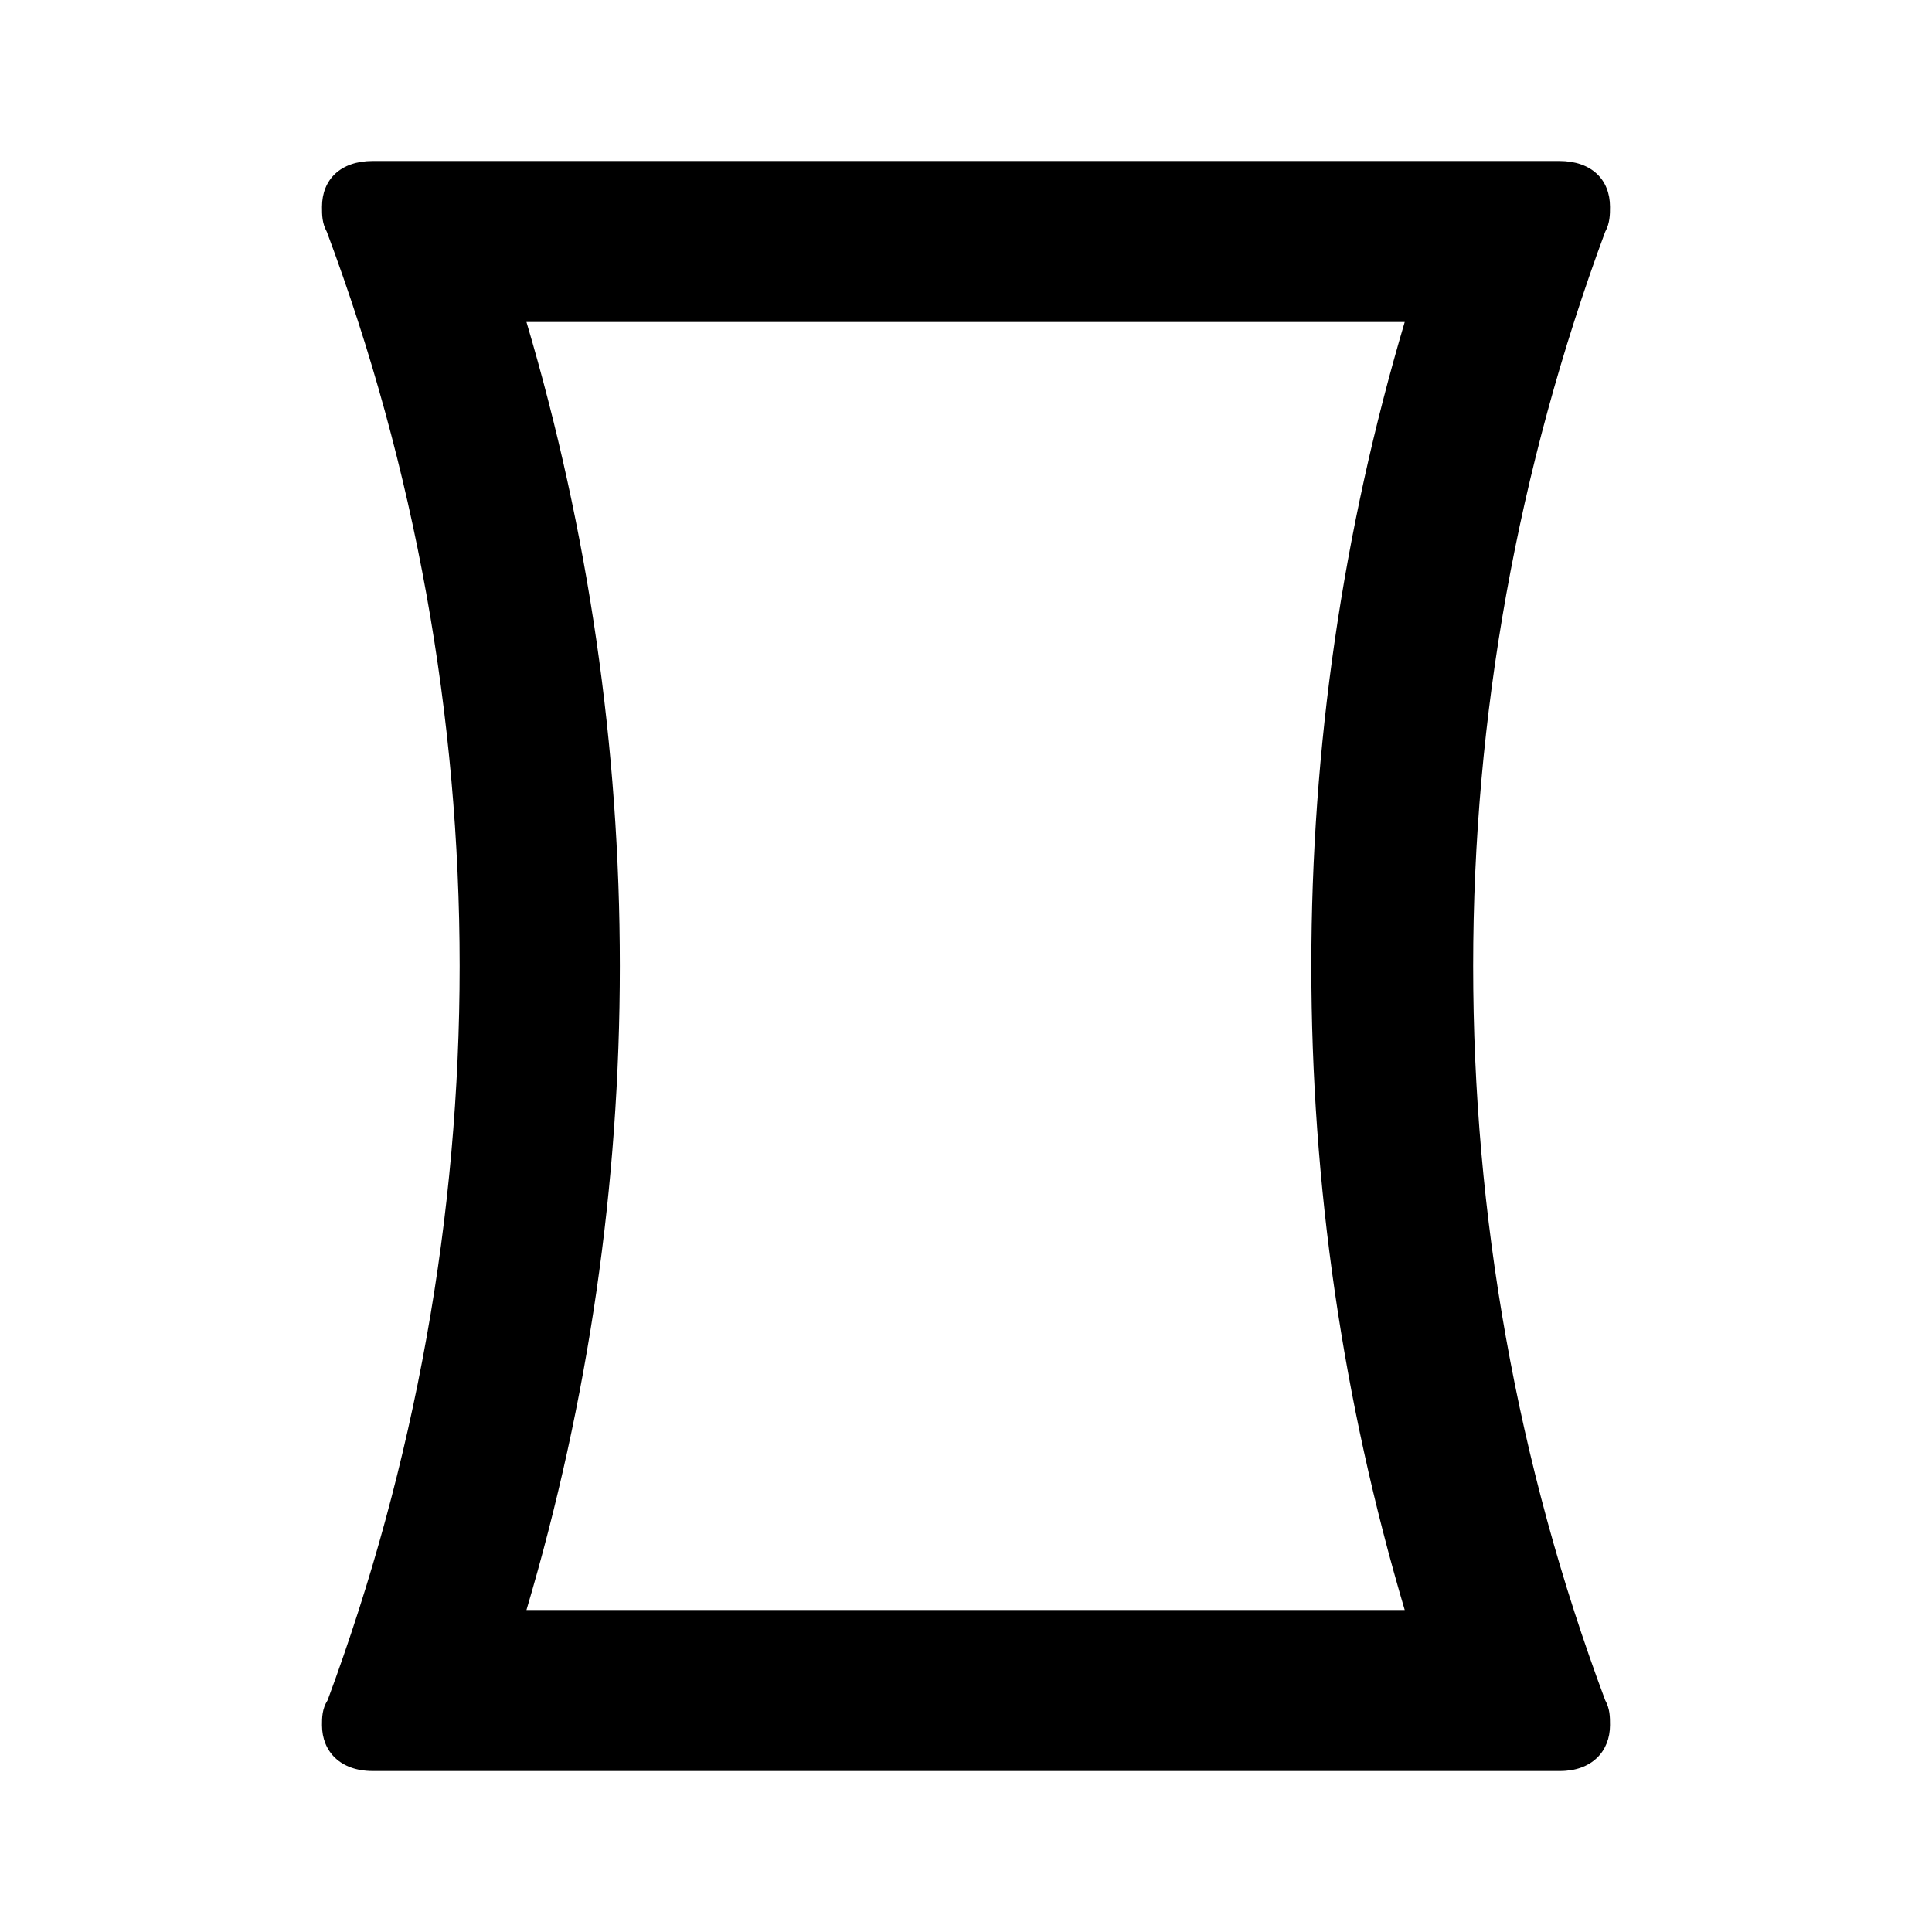
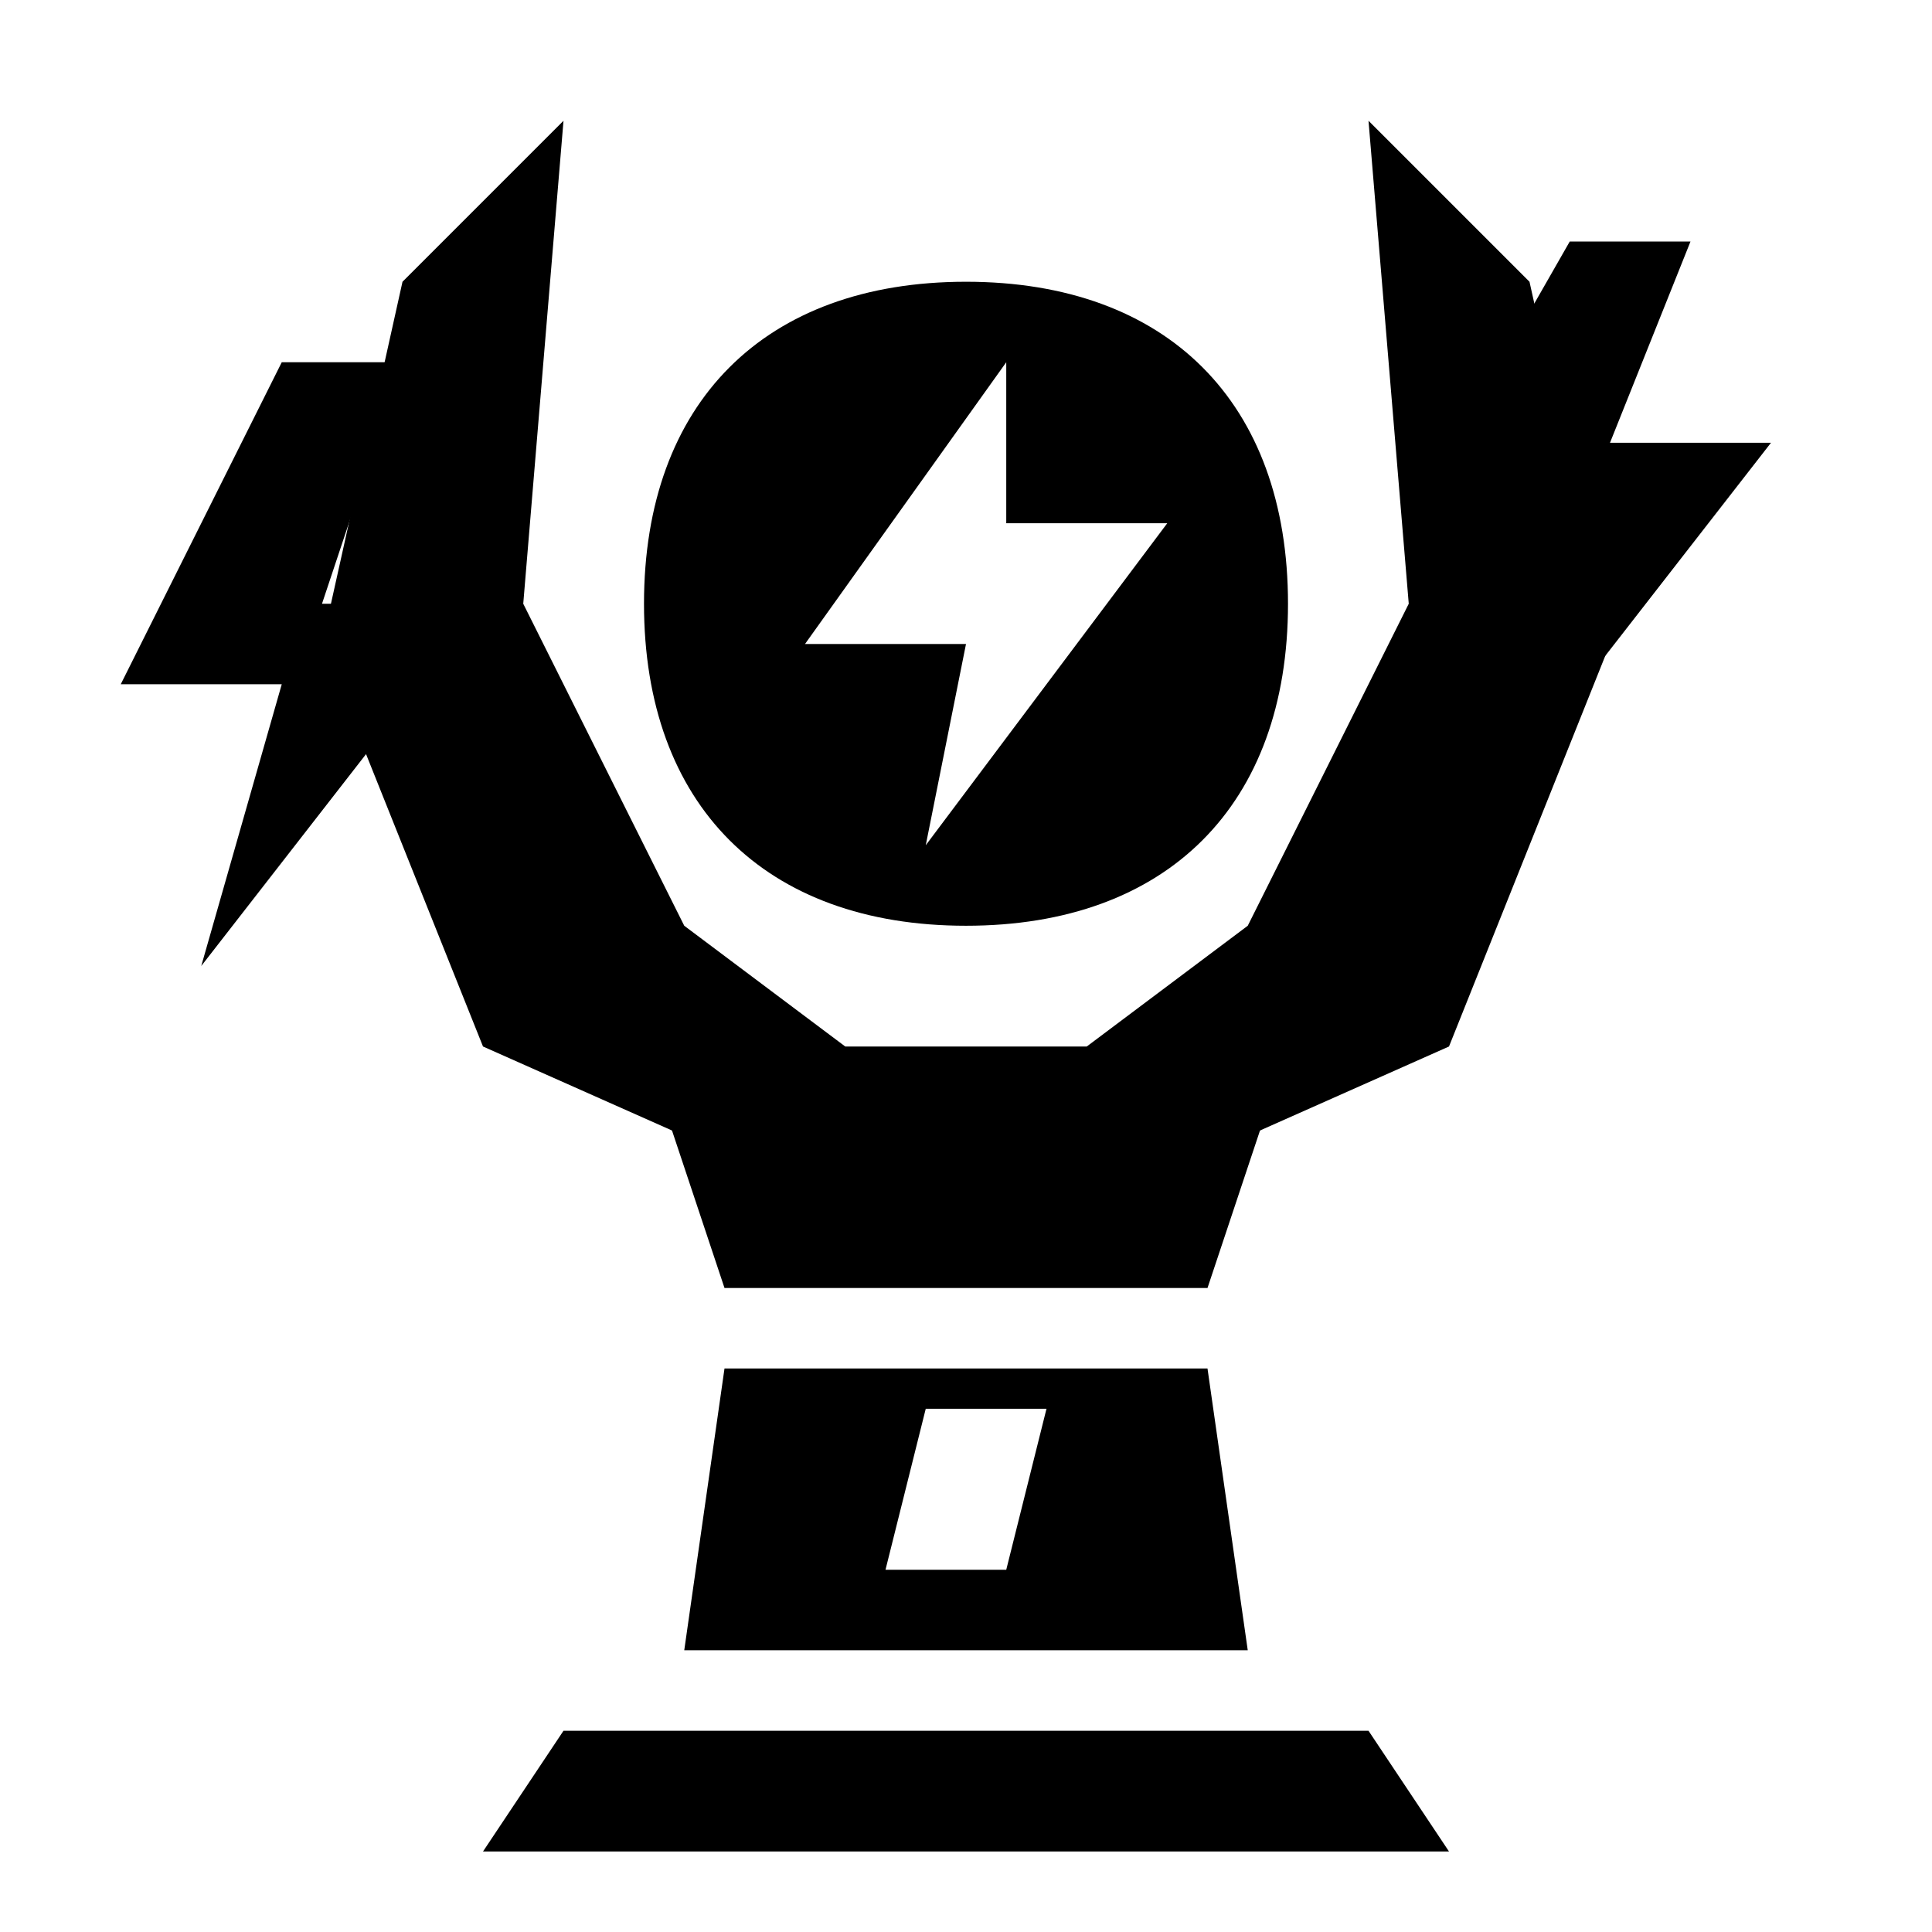
- <svg viewBox="0 0 24 24" width="24" height="24">
-   <path fill="currentColor" d="M6.54,20C7.31,17.4 7.7,14.72 7.7,12C7.7,9.28 7.31,6.6 6.54,4H17.45C16.68,6.6 16.29,9.28 16.29,12C16.29,14.72 16.68,17.4 17.45,20M19.94,21.12C18.84,18.18 18.3,15.09 18.3,12C18.3,8.91 18.85,5.82 19.94,2.88C20,2.77 20,2.66 20,2.57C20,2.23 19.77,2 19.37,2H4.63C4.23,2 4,2.23 4,2.57C4,2.67 4,2.77 4.06,2.88C5.16,5.82 5.71,8.91 5.71,12C5.71,15.09 5.16,18.18 4.07,21.12C4,21.23 4,21.34 4,21.43C4,21.76 4.23,22 4.63,22H19.38C19.77,22 20,21.76 20,21.43C20,21.33 20,21.23 19.94,21.12Z" />
+ <svg xmlns="http://www.w3.org/2000/svg" viewBox="0 0 48 48" fill="currentColor">
+   <path d="M14 3 13 15 17 23 21 26V30L12 26 8 16 10 7ZM34 3 35 15 31 23 27 26V30L36 26 40 16 38 7Z" />
+   <path fill-rule="evenodd" d="M24 7C19 7 16 10 16 15S19 23 24 23 32 20 32 15 29 7 24 7ZM25 9 20 16H24L23 21 29 13H25Z" />
+   <path d="M7 9 3 17H7L5 24 12 15H8L10 9ZM39 6 35 13H39L37 20 44 11H40L42 6Z" />
+   <path d="M16 26H32L30 32H18Z" />
+   <path fill-rule="evenodd" d="M18 34H30L31 41H17ZM23 35H26L25 39H22Z" />
+   <path d="M14 43H34L36 46H12Z" />
</svg>
